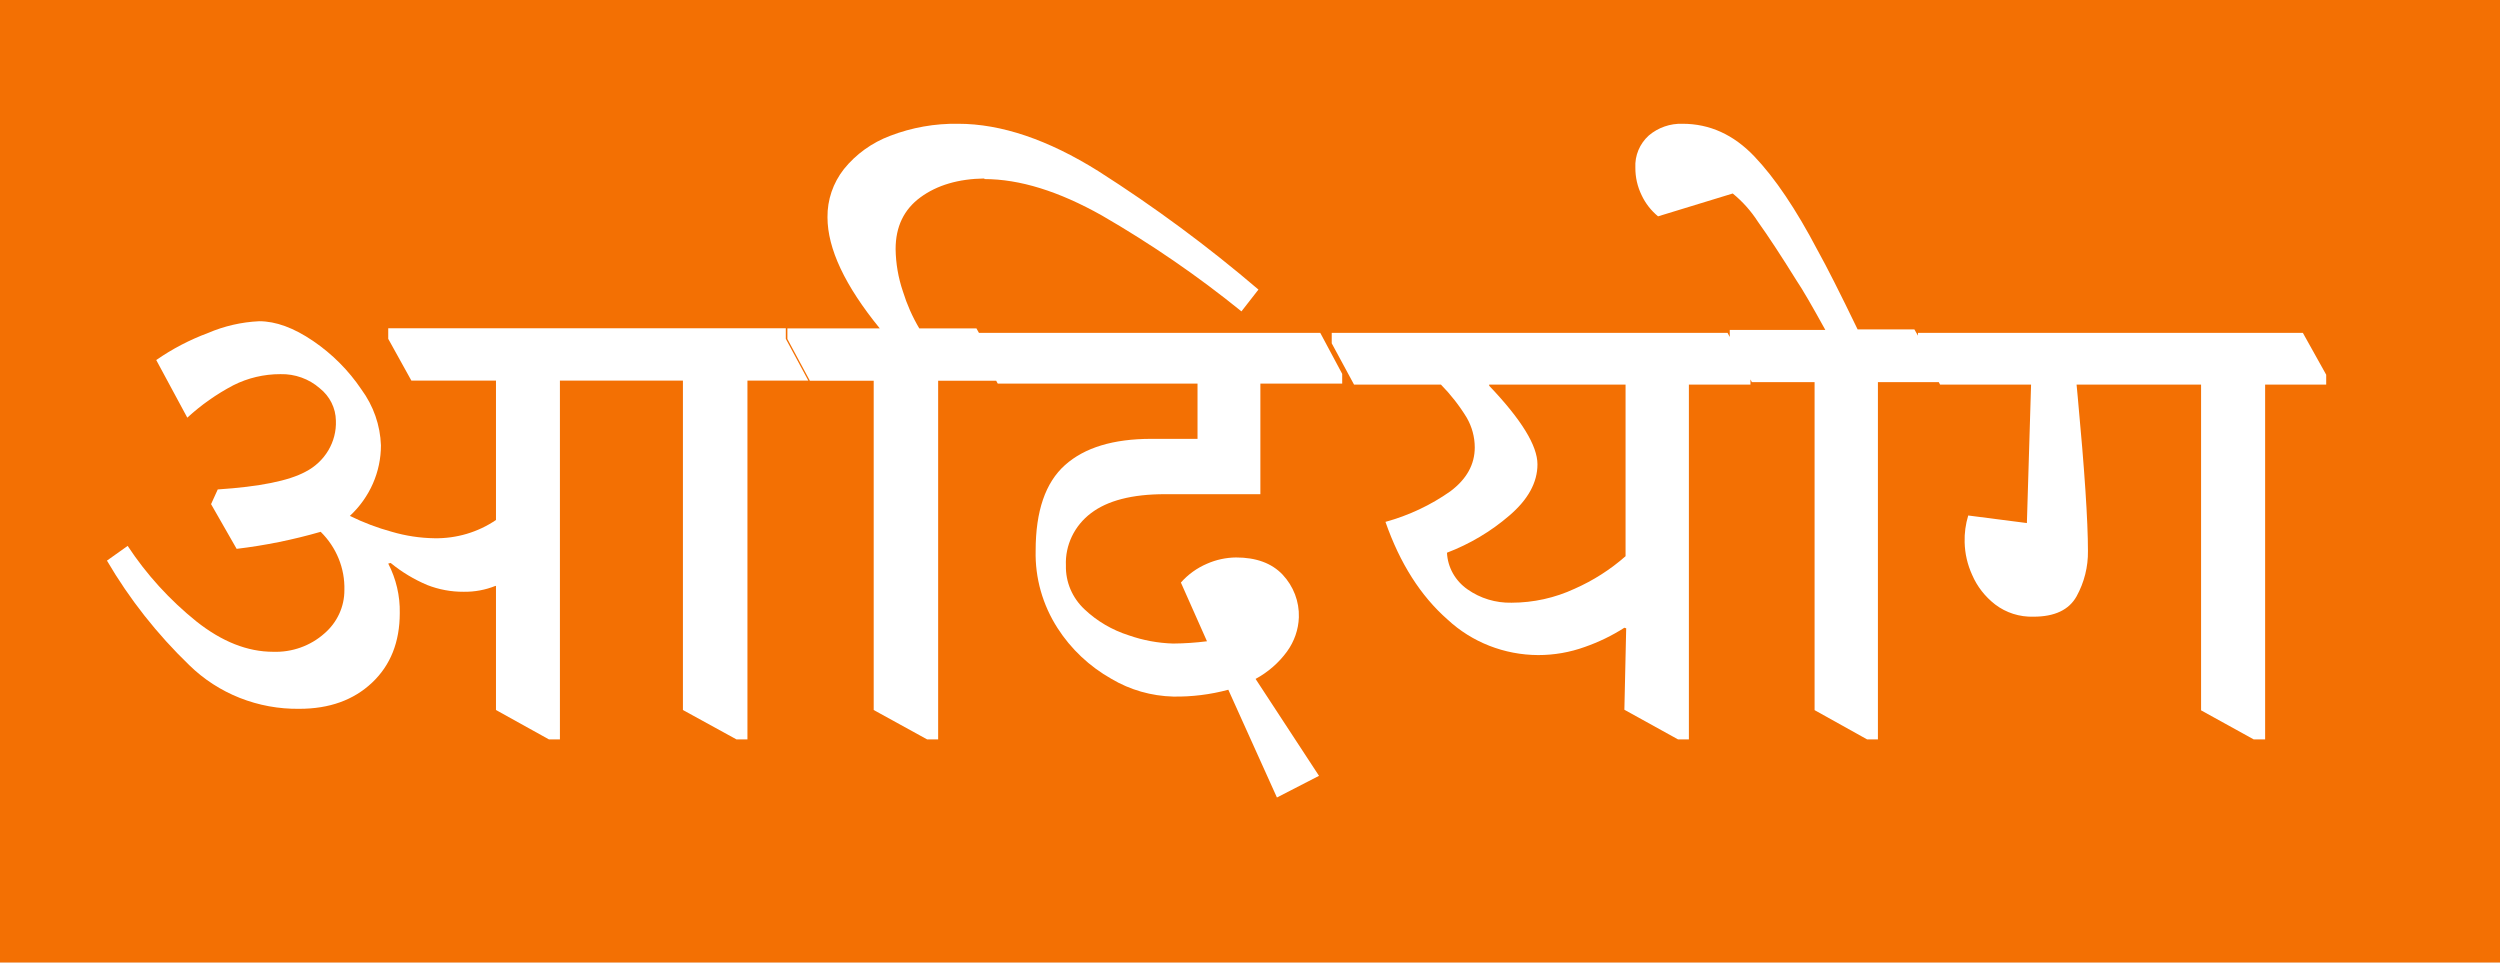
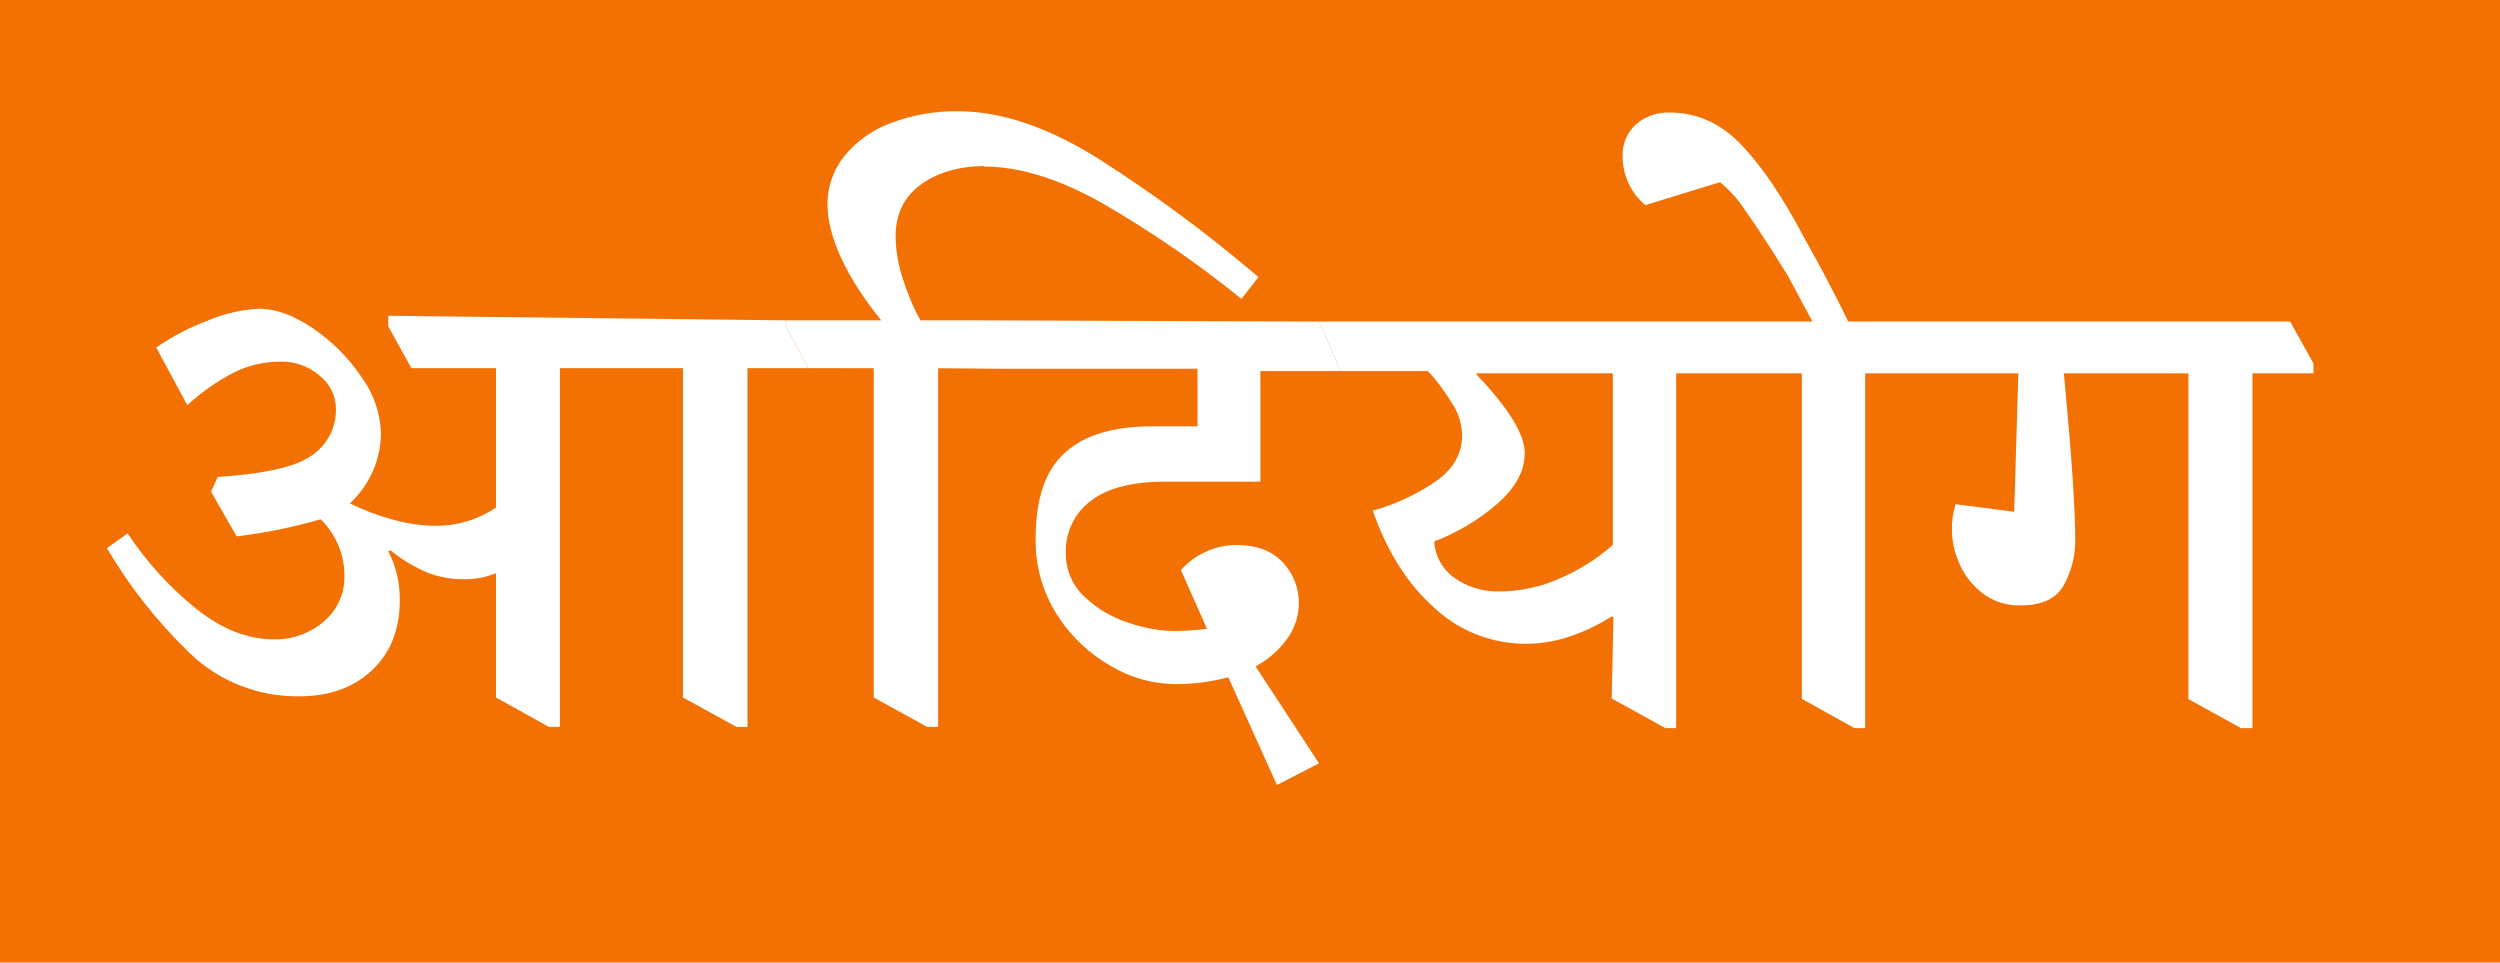
<svg xmlns="http://www.w3.org/2000/svg" width="200" height="77" viewBox="0 0 200 77" fill="none">
  <path d="M0 0H200V77H0V0Z" fill="#F37003" />
-   <path d="M76.656 9.902C80.094 9.903 83.831 11.166 87.866 13.69C92.362 16.553 96.642 19.719 100.676 23.166L99.316 24.91C95.812 22.072 92.08 19.508 88.156 17.242C84.704 15.298 81.569 14.326 78.749 14.326V14.278C76.673 14.309 74.971 14.81 73.642 15.782C72.313 16.754 71.649 18.134 71.649 19.922C71.663 21.073 71.86 22.216 72.232 23.31C72.55 24.343 72.99 25.338 73.543 26.274H78.116L78.314 26.628H105.62L107.376 29.911V30.687H100.83V39.535H93.194C90.569 39.535 88.593 40.045 87.266 41.063C86.614 41.558 86.094 42.195 85.748 42.92C85.402 43.646 85.239 44.44 85.273 45.237C85.257 45.89 85.38 46.539 85.637 47.144C85.894 47.748 86.278 48.295 86.766 48.75C87.762 49.693 88.971 50.403 90.299 50.825C91.44 51.226 92.641 51.449 93.856 51.484C94.759 51.477 95.662 51.416 96.558 51.302L94.471 46.604C95.04 45.958 95.753 45.444 96.558 45.099C97.287 44.777 98.079 44.606 98.881 44.597C100.494 44.597 101.735 45.053 102.604 45.966C103.483 46.901 103.95 48.127 103.909 49.386C103.874 50.368 103.544 51.318 102.96 52.123C102.303 53.024 101.444 53.773 100.446 54.313L105.521 62.067L102.154 63.8L98.265 55.179C96.83 55.566 95.344 55.75 93.854 55.726C92.109 55.681 90.408 55.194 88.922 54.313C87.16 53.319 85.678 51.925 84.607 50.253C83.408 48.392 82.799 46.236 82.852 44.048C82.852 40.886 83.635 38.605 85.2 37.206C86.765 35.807 89.065 35.108 92.1 35.108H95.802V30.687H79.819L79.695 30.458H75.052V59.154H74.175L69.896 56.801V30.458H64.789L62.991 27.118V26.274H70.384C67.594 22.852 66.199 19.889 66.199 17.382C66.181 15.991 66.644 14.634 67.514 13.526C68.476 12.333 69.753 11.414 71.211 10.866C72.942 10.199 74.793 9.871 76.656 9.902Z" fill="white" />
-   <path d="M59.795 30.448H64.665L62.864 27.107V26.262H31.059V27.107L32.91 30.448H39.678V41.6C38.241 42.578 36.519 43.089 34.761 43.06C33.605 43.043 32.456 42.869 31.349 42.544C30.188 42.228 29.063 41.801 27.99 41.272C28.776 40.541 29.402 39.664 29.829 38.694C30.256 37.724 30.476 36.68 30.475 35.626C30.42 34.02 29.877 32.466 28.913 31.156C27.892 29.636 26.579 28.318 25.045 27.275C23.5 26.224 22.063 25.698 20.733 25.698C19.321 25.765 17.933 26.084 16.641 26.639C15.17 27.186 13.778 27.913 12.499 28.803L14.984 33.413C16.088 32.398 17.324 31.528 18.662 30.824C19.826 30.235 21.121 29.929 22.435 29.932C23.594 29.904 24.72 30.308 25.579 31.06C25.977 31.375 26.298 31.769 26.521 32.217C26.744 32.664 26.864 33.153 26.871 33.649C26.906 34.483 26.695 35.31 26.264 36.035C25.833 36.759 25.2 37.351 24.436 37.742C23.105 38.464 20.766 38.935 17.42 39.155L16.885 40.331L18.931 43.908C21.208 43.636 23.456 43.18 25.654 42.544C26.277 43.158 26.766 43.886 27.092 44.687C27.418 45.487 27.574 46.342 27.551 47.202C27.555 47.859 27.414 48.51 27.137 49.11C26.86 49.711 26.453 50.247 25.944 50.683C24.831 51.671 23.361 52.195 21.851 52.143C19.804 52.143 17.759 51.335 15.717 49.718C13.569 47.991 11.712 45.951 10.213 43.672L8.556 44.849C10.35 47.918 12.57 50.735 15.154 53.224C16.301 54.346 17.671 55.234 19.182 55.832C20.694 56.43 22.314 56.727 23.947 56.705C26.349 56.705 28.289 56.007 29.767 54.612C31.244 53.217 31.982 51.359 31.982 49.038C32.008 47.668 31.691 46.312 31.059 45.085L31.253 45.037C32.134 45.759 33.119 46.353 34.178 46.801C35.105 47.165 36.097 47.349 37.097 47.342C37.967 47.355 38.83 47.196 39.632 46.873H39.678V56.801L43.919 59.154H44.793V30.448H54.634V56.801L58.921 59.154H59.795V30.448Z" fill="white" />
-   <path fill-rule="evenodd" clip-rule="evenodd" d="M135.111 30.769H140.036V30.356L140.149 30.568H145.167V56.81L149.373 59.154H150.233V30.568H155.1L155.207 30.769H162.486L162.151 41.844L157.458 41.239C157.247 41.934 157.15 42.656 157.171 43.38C157.191 44.278 157.394 45.163 157.769 45.986C158.166 46.913 158.801 47.729 159.613 48.358C160.483 49.022 161.569 49.368 162.678 49.335C164.37 49.336 165.519 48.793 166.126 47.706C166.741 46.589 167.054 45.341 167.036 44.076C167.036 41.687 166.765 37.592 166.222 31.791L166.126 30.767H176.086V56.827L180.3 59.154H181.21V30.767H186.096V29.978L184.228 26.628H153.436V26.85L153.149 26.351H148.609C147.206 23.445 146.138 21.336 145.407 20.024C143.685 16.744 141.996 14.237 140.34 12.503C138.684 10.769 136.772 9.902 134.605 9.902C133.616 9.869 132.651 10.204 131.904 10.839C131.543 11.165 131.259 11.565 131.073 12.01C130.887 12.456 130.804 12.936 130.829 13.417C130.824 14.179 130.996 14.932 131.331 15.619C131.637 16.27 132.085 16.846 132.645 17.307L138.619 15.479C139.404 16.121 140.082 16.88 140.627 17.728C141.455 18.884 142.491 20.462 143.734 22.461C144.18 23.117 144.944 24.43 146.028 26.397H138.381V26.954L138.202 26.628H106.538V27.465L108.324 30.769H115.277C116.061 31.568 116.75 32.45 117.329 33.398C117.756 34.13 117.98 34.955 117.981 35.794C117.981 37.16 117.329 38.331 116.026 39.307C114.46 40.41 112.703 41.237 110.837 41.75C111.995 45.07 113.653 47.675 115.809 49.567C117.753 51.377 120.347 52.394 123.049 52.406C124.327 52.408 125.594 52.187 126.79 51.754C127.903 51.365 128.964 50.85 129.95 50.219L130.095 50.265L129.95 56.779L134.246 59.154H135.111V30.769ZM130.045 44.496C128.834 45.564 127.458 46.443 125.966 47.102C124.393 47.834 122.669 48.215 120.923 48.217C119.658 48.244 118.42 47.869 117.4 47.148C116.915 46.811 116.515 46.371 116.231 45.864C115.947 45.356 115.785 44.793 115.758 44.217C117.582 43.521 119.265 42.521 120.729 41.262C122.241 39.975 122.997 38.603 122.997 37.144C122.997 35.655 121.71 33.561 119.136 30.862V30.769H130.045V44.496Z" fill="white" />
+   <path d="M76.656 8.902C80.094 8.903 83.831 10.166 87.866 12.69C92.362 15.553 96.642 18.719 100.676 22.166L99.316 23.91C95.812 21.072 92.08 18.508 88.156 16.242C84.704 14.298 81.569 13.326 78.749 13.326V13.278C76.673 13.309 74.971 13.81 73.642 14.782C72.313 15.754 71.649 17.134 71.649 18.922C71.663 20.073 71.86 21.216 72.232 22.31C72.55 23.343 73.089 24.691 73.642 25.628H78.314L105.521 25.725L107.263 29.687H100.83V38.535H93.194C90.569 38.535 88.593 39.045 87.266 40.063C86.614 40.558 86.094 41.195 85.748 41.92C85.402 42.646 85.239 43.44 85.273 44.237C85.257 44.89 85.38 45.539 85.637 46.144C85.894 46.748 86.278 47.295 86.766 47.75C87.762 48.693 88.971 49.403 90.299 49.825C91.44 50.226 92.641 50.449 93.856 50.484C94.759 50.477 95.662 50.416 96.558 50.302L94.471 45.604C95.04 44.958 95.753 44.444 96.558 44.099C97.287 43.777 98.079 43.606 98.881 43.597C100.494 43.597 101.735 44.053 102.604 44.966C103.483 45.901 103.95 47.127 103.909 48.386C103.874 49.368 103.544 50.318 102.96 51.123C102.303 52.024 101.444 52.773 100.446 53.313L105.521 61.067L102.154 62.8L98.265 54.179C96.83 54.566 95.344 54.75 93.854 54.726C92.109 54.681 90.408 54.194 88.922 53.313C87.16 52.319 85.678 50.925 84.607 49.253C83.408 47.392 82.799 45.236 82.852 43.048C82.852 39.886 83.635 37.605 85.2 36.206C86.765 34.807 89.065 34.108 92.1 34.108H95.802V29.5H80L75.052 29.458V58.154H74.175L69.896 55.801V29.458L64.665 29.448L62.864 26.107V25.628H70.5C67.71 22.206 66.199 18.889 66.199 16.382C66.181 14.991 66.644 13.634 67.514 12.526C68.476 11.333 69.753 10.414 71.211 9.866C72.942 9.199 74.793 8.871 76.656 8.902Z" fill="white" />
+   <path d="M59.795 29.448H64.665L62.864 26.107V25.628L31.059 25.262V26.107L32.91 29.448H39.678V40.6C38.241 41.578 36.519 42.089 34.761 42.06C33.605 42.043 32.456 41.869 31.349 41.544C30.188 41.228 29.063 40.801 27.99 40.272C28.776 39.541 29.402 38.664 29.829 37.694C30.256 36.724 30.476 35.68 30.475 34.626C30.42 33.02 29.877 31.466 28.913 30.156C27.892 28.636 26.579 27.318 25.045 26.275C23.5 25.224 22.063 24.698 20.733 24.698C19.321 24.765 17.933 25.084 16.641 25.639C15.17 26.186 13.778 26.913 12.499 27.803L14.984 32.413C16.088 31.398 17.324 30.528 18.662 29.824C19.826 29.235 21.121 28.929 22.435 28.932C23.594 28.904 24.72 29.308 25.579 30.06C25.977 30.375 26.298 30.769 26.521 31.217C26.744 31.664 26.864 32.153 26.871 32.649C26.906 33.483 26.695 34.31 26.264 35.035C25.833 35.759 25.2 36.351 24.436 36.742C23.105 37.464 20.766 37.935 17.42 38.155L16.885 39.331L18.931 42.908C21.208 42.636 23.456 42.18 25.654 41.544C26.277 42.158 26.766 42.886 27.092 43.687C27.418 44.487 27.574 45.342 27.551 46.202C27.555 46.859 27.414 47.51 27.137 48.11C26.86 48.711 26.453 49.247 25.944 49.683C24.831 50.671 23.361 51.195 21.851 51.143C19.804 51.143 17.759 50.335 15.717 48.718C13.569 46.991 11.712 44.951 10.213 42.672L8.556 43.849C10.35 46.918 12.57 49.735 15.154 52.224C16.301 53.346 17.671 54.234 19.182 54.832C20.694 55.43 22.314 55.727 23.947 55.705C26.349 55.705 28.289 55.007 29.767 53.612C31.244 52.217 31.982 50.359 31.982 48.038C32.008 46.668 31.691 45.312 31.059 44.085L31.253 44.037C32.134 44.759 33.119 45.353 34.178 45.801C35.105 46.165 36.097 46.349 37.097 46.342C37.967 46.355 38.83 46.196 39.632 45.873H39.678V55.801L43.919 58.154H44.793V29.448H54.634V55.801L58.921 58.154H59.795V29.448Z" fill="white" />
+   <path fill-rule="evenodd" clip-rule="evenodd" d="M134.093 29.867H139.019L144.149 29.867V55.908L148.355 58.251H149.216V29.867H154.19H161.468L161.134 40.942L156.44 40.337C156.229 41.032 156.132 41.754 156.153 42.478C156.173 43.376 156.376 44.261 156.752 45.083C157.148 46.011 157.783 46.827 158.596 47.455C159.465 48.12 160.551 48.466 161.66 48.432C163.352 48.433 164.502 47.891 165.108 46.804C165.723 45.687 166.036 44.438 166.019 43.174C166.019 40.785 165.747 36.69 165.204 30.889L165.108 29.865H175.068V55.925L179.282 58.251H180.192V29.865H185.079V29.076L183.211 25.725H152.418H147.857C146.454 22.82 145.121 20.434 144.389 19.122C142.667 15.842 140.979 13.335 139.323 11.601C137.667 9.867 135.755 9 133.587 9C132.599 8.967 131.634 9.302 130.886 9.937C130.525 10.263 130.241 10.663 130.055 11.108C129.869 11.554 129.786 12.034 129.811 12.514C129.807 13.276 129.978 14.029 130.313 14.717C130.619 15.367 131.068 15.944 131.627 16.404L137.602 14.577C138.387 15.219 139.064 15.978 139.61 16.826C140.438 17.982 141.473 19.56 142.716 21.559C143.162 22.215 143.916 23.757 145 25.725H137.184H105.521L107.263 29.687H114.218C115.003 30.486 115.732 31.548 116.312 32.496C116.738 33.227 116.963 34.052 116.963 34.892C116.963 36.258 116.312 37.429 115.009 38.405C113.442 39.508 111.685 40.335 109.82 40.848C110.978 44.167 112.635 46.773 114.791 48.665C116.735 50.475 119.329 51.492 122.032 51.504C123.309 51.505 124.576 51.285 125.772 50.852C126.885 50.463 127.946 49.948 128.933 49.317L129.077 49.363L128.933 55.877L133.229 58.251H134.093V29.867ZM129.027 43.594C127.816 44.662 126.44 45.541 124.949 46.2C123.376 46.932 121.652 47.313 119.905 47.315C118.641 47.342 117.402 46.966 116.382 46.246C115.897 45.908 115.497 45.469 115.213 44.962C114.929 44.454 114.767 43.891 114.74 43.315C116.564 42.619 118.247 41.619 119.711 40.36C121.224 39.073 121.98 37.7 121.98 36.242C121.98 34.753 120.693 32.659 118.118 29.96V29.867H129.027V43.594Z" fill="white" />
</svg>
